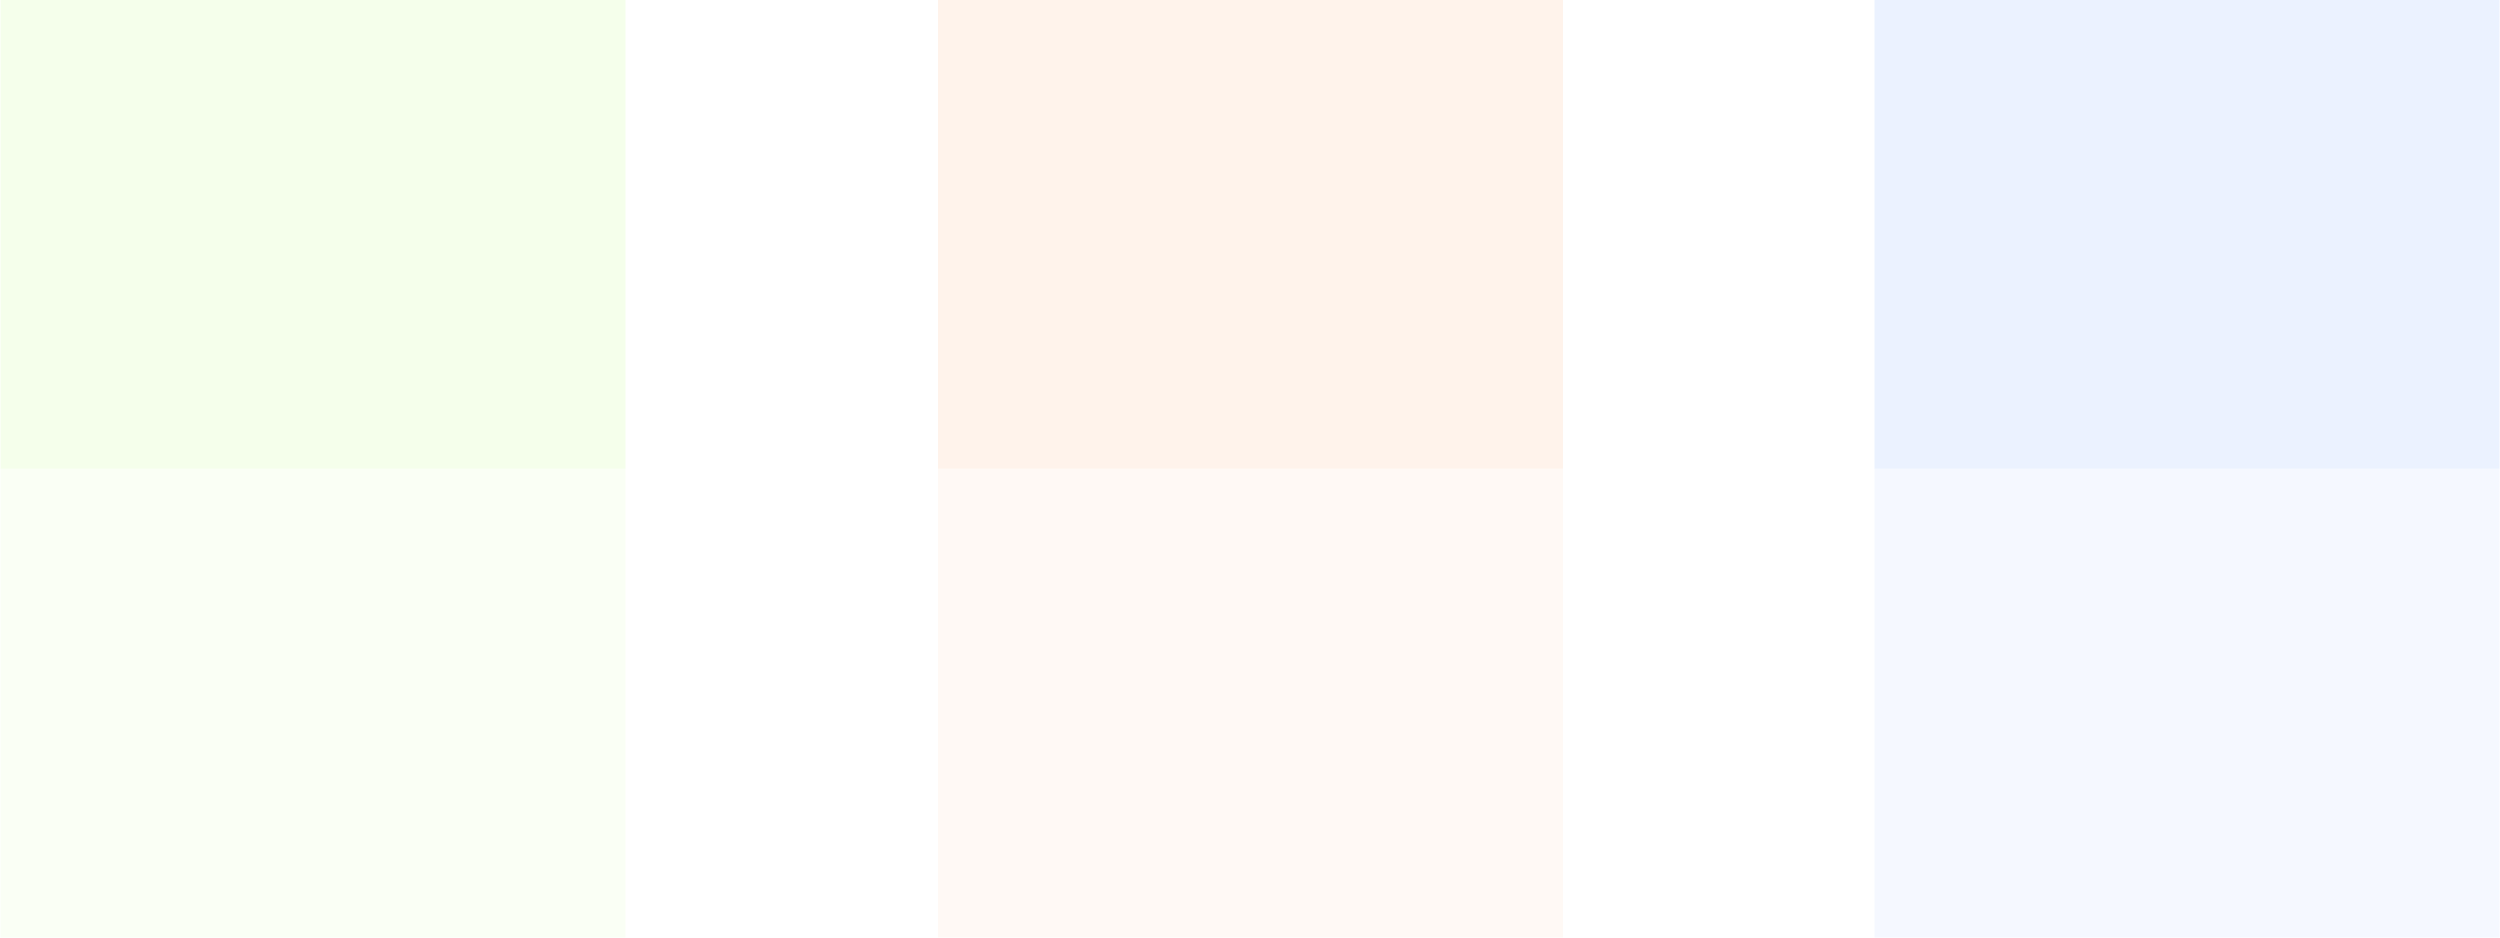
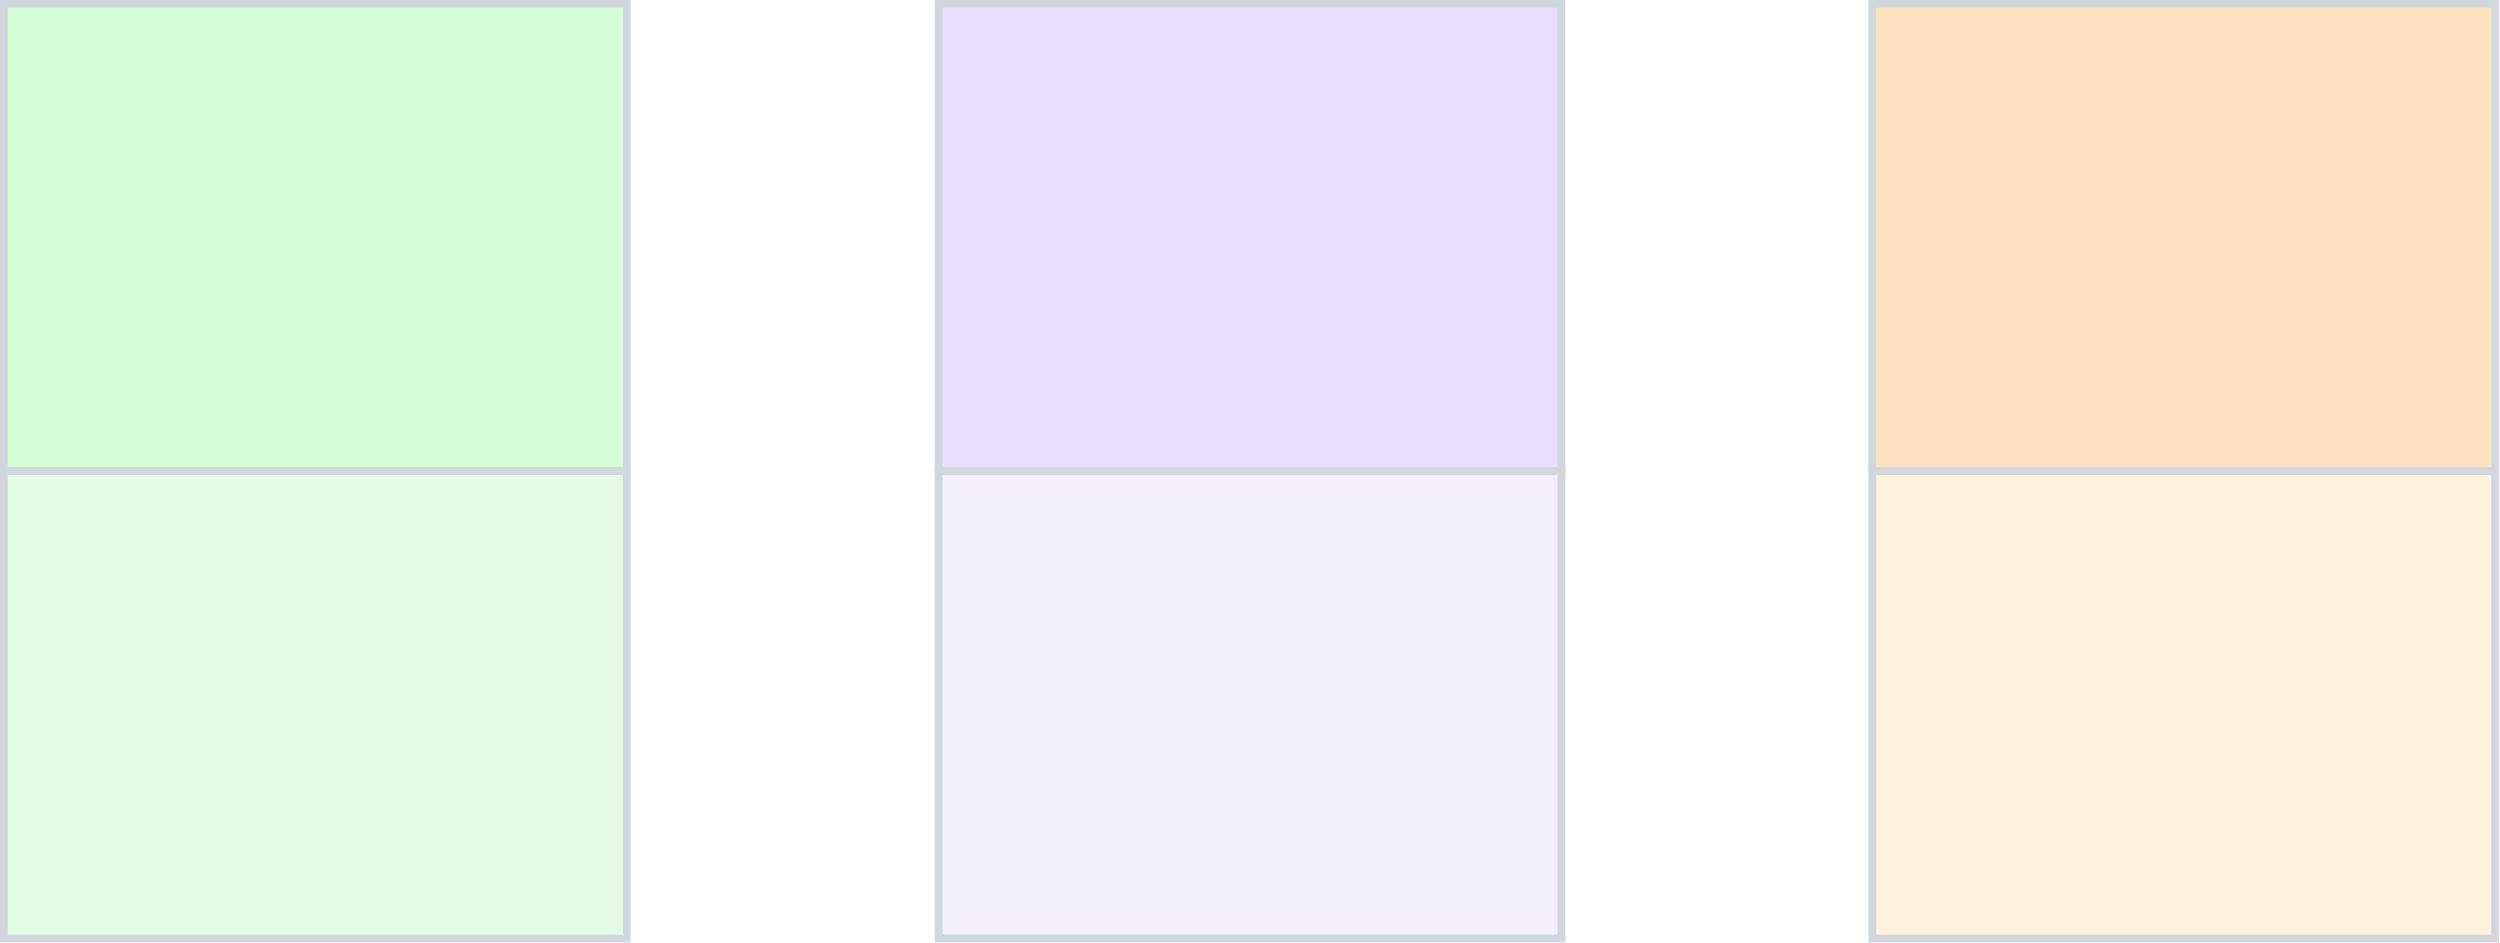
- <svg xmlns="http://www.w3.org/2000/svg" xml:space="preserve" width="80mm" height="30mm" version="1.0" style="shape-rendering:geometricPrecision; text-rendering:geometricPrecision; image-rendering:optimizeQuality; fill-rule:evenodd; clip-rule:evenodd" viewBox="0 0 2591 972">
-   <defs>
-     <style type="text/css">
-    
-     .fil0 {fill:#FFF9F5}
-     .fil3 {fill:#FFF3EB}
-     .fil2 {fill:#FAFFF5}
-     .fil5 {fill:#F5FFEB}
-     .fil4 {fill:#EBF2FF}
-     .fil1 {fill:#F5F8FF}
-    
-   </style>
-   </defs>
+ <svg xmlns="http://www.w3.org/2000/svg" xml:space="preserve" width="80.25mm" height="30.25mm" version="1.1" shape-rendering="geometricPrecision" text-rendering="geometricPrecision" image-rendering="optimizeQuality" fill-rule="evenodd" clip-rule="evenodd" viewBox="0 0 2605 982">
  <g id="Ebene_x0020_1">
-     <rect class="fil0" x="972" y="486" width="648" height="486" />
-     <rect class="fil1" x="1943" y="486" width="648" height="486" />
-     <rect class="fil2" y="486" width="648" height="486" />
-     <rect class="fil3" x="972" width="648" height="486" />
-     <rect class="fil4" x="1943" width="648" height="486" />
-     <rect class="fil5" width="648" height="486" />
+     <rect fill="#FDE2BE" stroke="#D1D7DD" stroke-width="8.114" x="1951" y="4" width="649" height="487" />
+     <rect fill="#E9E0FF" stroke="#D1D7DD" stroke-width="8.114" x="978" y="4" width="649" height="487" />
+     <rect fill="#D6FDD7" stroke="#D1D7DD" stroke-width="8.114" x="4" y="4" width="649" height="487" />
+     <rect fill="#FFF2DF" stroke="#D1D7DD" stroke-width="8.114" x="1951" y="491" width="649" height="487" />
+     <rect fill="#F3EFFC" stroke="#D1D7DD" stroke-width="8.114" x="978" y="491" width="649" height="487" />
+     <rect fill="#E4FCE4" stroke="#D1D7DD" stroke-width="8.114" x="4" y="491" width="649" height="487" />
  </g>
</svg>
